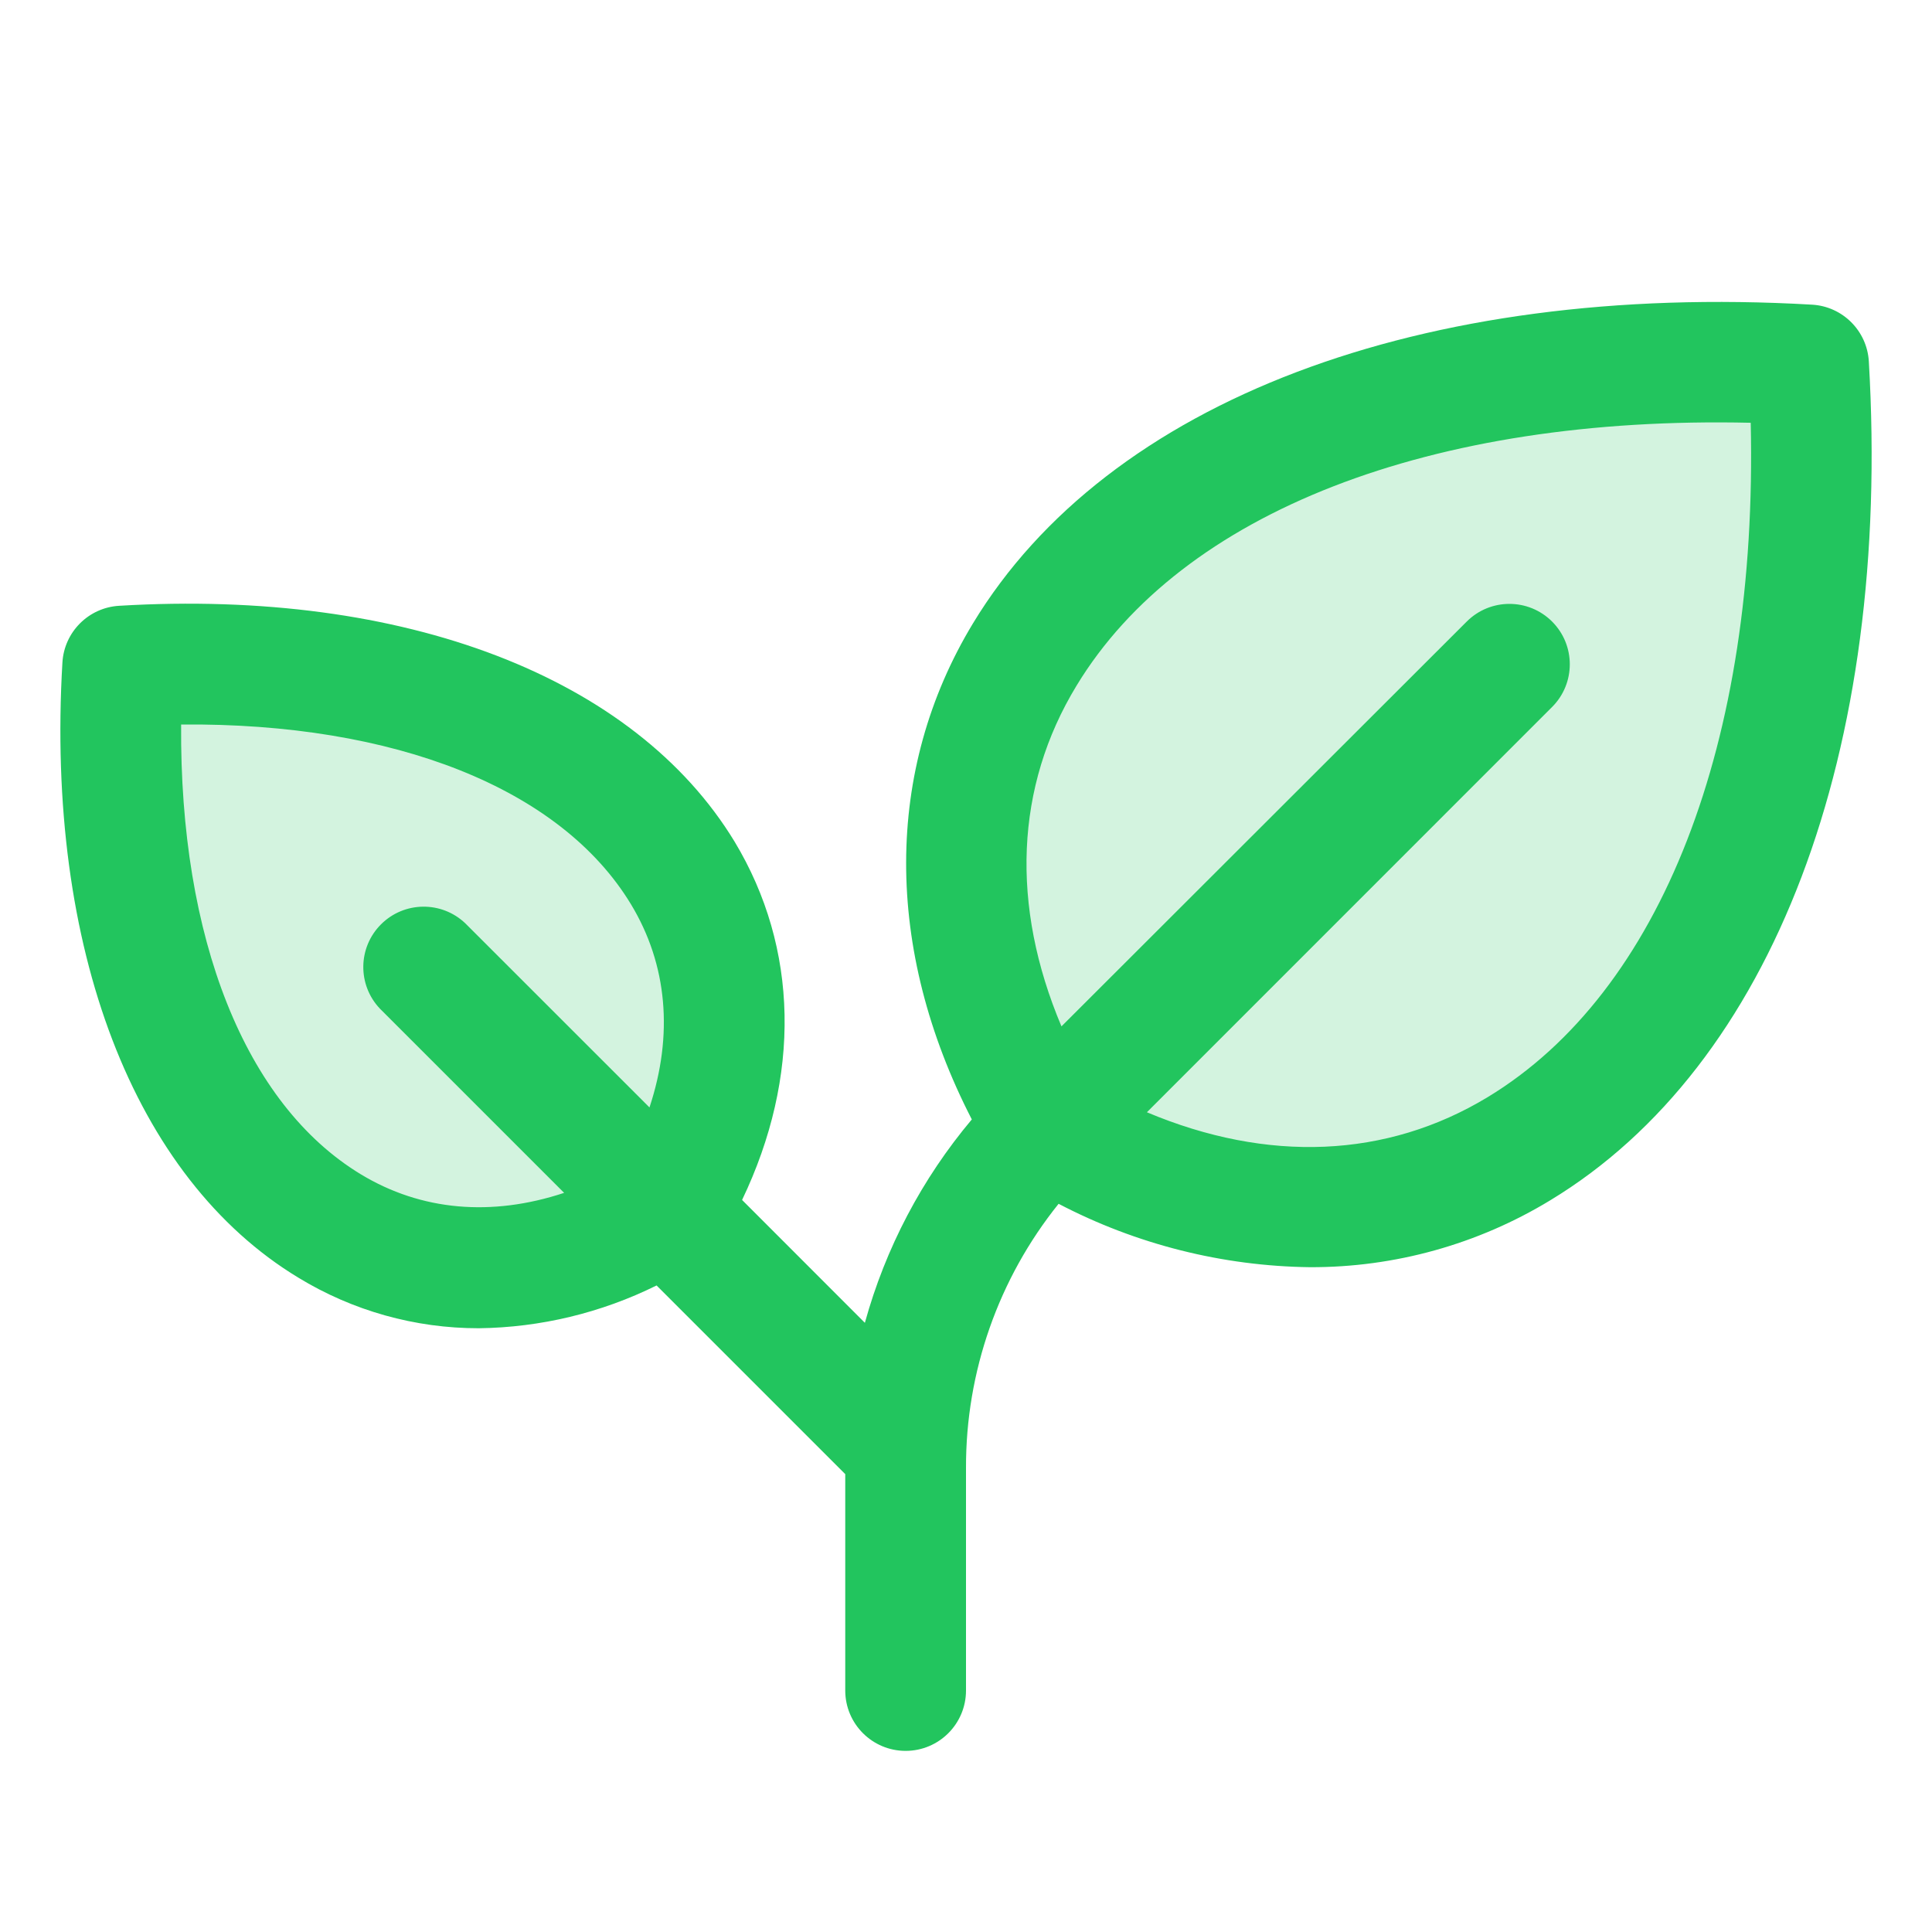
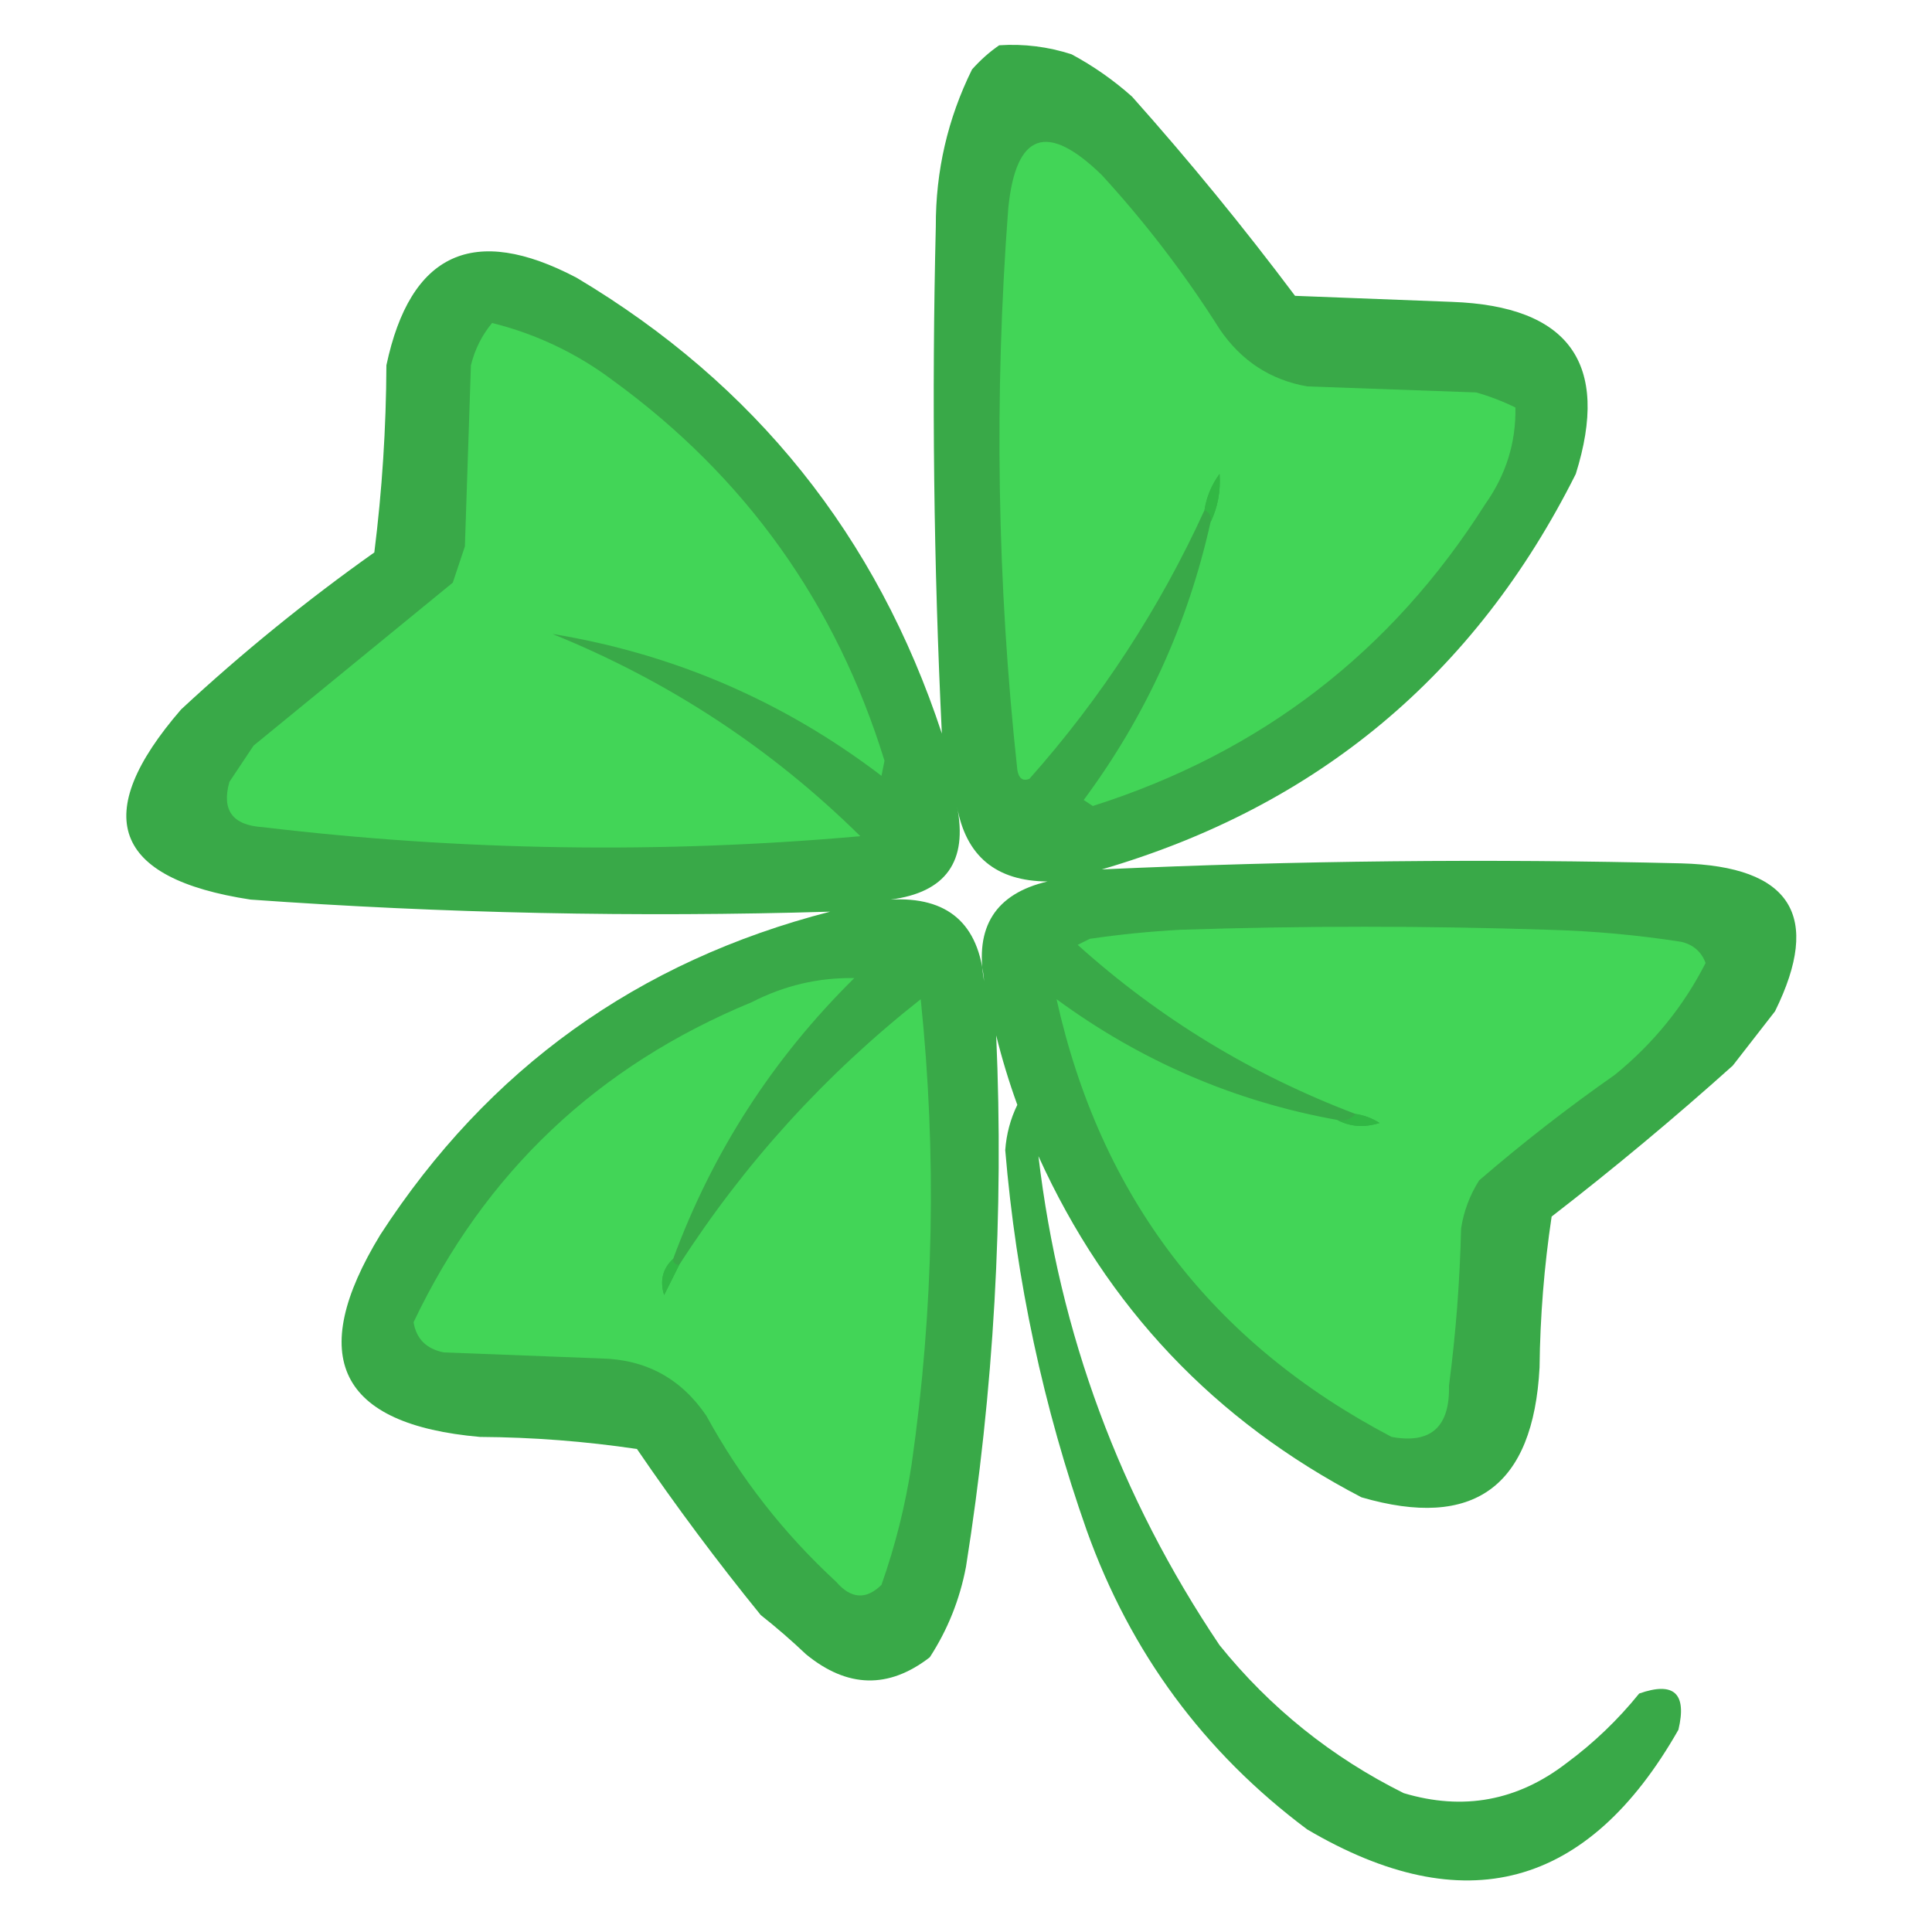
- <svg xmlns="http://www.w3.org/2000/svg" stroke="#22C55E" fill="#22C55E" stroke-width="0" viewBox="0 0 256 256" height="1em" width="1em">
-   <path d="M138.54,149.46C106.62,96.25,149.18,43.05,239.63,48.37,245,138.82,191.75,181.39,138.54,149.46ZM16.26,88.26c-3.8,64.61,34.21,95,72.21,72.21C111.27,122.47,80.87,84.46,16.26,88.26Z" opacity="0.2" />
-   <path d="M247.63,47.89a8,8,0,0,0-7.52-7.52c-51.76-3-93.32,12.74-111.18,42.22-11.8,19.48-11.78,43.16-.16,65.74a71.37,71.37,0,0,0-14.17,26.95L98.33,159c7.82-16.33,7.52-33.36-1-47.49C84.09,89.73,53.62,78,15.79,80.27a8,8,0,0,0-7.52,7.52c-2.23,37.83,9.46,68.3,31.25,81.5A45.82,45.82,0,0,0,63.44,176,54.58,54.58,0,0,0,87,170.33l25,25V224a8,8,0,0,0,16,0V194.51a55.61,55.61,0,0,1,12.27-35,73.91,73.91,0,0,0,33.31,8.4,60.9,60.9,0,0,0,31.83-8.86C234.89,141.21,250.67,99.65,247.63,47.89ZM86.06,146.74l-24.41-24.4a8,8,0,0,0-11.31,11.31l24.41,24.41c-9.61,3.18-18.93,2.39-26.94-2.46C32.47,146.31,23.79,124.32,24,96c28.31-.25,50.31,8.47,59.6,23.81C88.45,127.82,89.24,137.14,86.06,146.74Zm111.06-1.36c-13.4,8.11-29.15,8.73-45.15,2l53.69-53.7a8,8,0,0,0-11.31-11.32L140.65,136c-6.76-16-6.15-31.76,2-45.15,13.94-23,47-35.8,89.33-34.83C232.94,98.34,220.14,131.44,197.12,145.38Z">
-   </path>
+ <svg xmlns="http://www.w3.org/2000/svg" width="320" height="320" shape-rendering="geometricPrecision" text-rendering="geometricPrecision" image-rendering="optimizeQuality" fill-rule="evenodd" clip-rule="evenodd">
+   <path fill="#25a136" d="M165.5 7.5a31.808 31.808 0 0112 1.5 52.187 52.187 0 0110 7 502.991 502.991 0 0127 33l26 1c19.397.705 26.23 10.205 20.5 28.5-16.648 33.241-42.814 55.074-78.5 65.5a1368.42 1368.42 0 0196-1c18.141.491 23.308 8.658 15.5 24.5l-7 9a533.952 533.952 0 01-30 25 181.672 181.672 0 00-2 25c-1.048 19.754-10.882 26.921-29.5 21.5-24.334-12.667-42.167-31.501-53.5-56.5 3.478 29.434 13.478 56.434 30 81 8.384 10.384 18.551 18.55 30.5 24.5 9.861 2.951 18.861 1.284 27-5a65.34 65.34 0 0012-11.5c5.764-2.025 7.931-.025 6.5 6-14.979 26.329-35.479 31.829-61.5 16.5-17.084-12.768-29.251-29.268-36.5-49.5a252.616 252.616 0 01-13.5-63c.19-2.658.857-5.158 2-7.5a114.034 114.034 0 01-3.5-11.5 438.766 438.766 0 01-5 88c-1.027 5.421-3.027 10.421-6 15-6.825 5.276-13.658 5.109-20.5-.5a109.442 109.442 0 00-7.5-6.5 410.814 410.814 0 01-20.5-27.5 184.658 184.658 0 00-26-2c-23.37-2.055-28.87-13.221-16.5-33.5 17.835-27.491 42.668-45.324 74.5-53.5a949.973 949.973 0 01-96-2c-22.83-3.477-26.664-13.977-11.5-31.5a313.592 313.592 0 0132-26 257.936 257.936 0 002-31C67.955 41.868 78.455 37.035 95.5 46c29.564 17.625 49.731 42.791 60.5 75.5a1156.548 1156.548 0 01-1-84c-.034-9.166 1.966-17.833 6-26 1.397-1.57 2.897-2.904 4.5-4zm-7 126c1.455 8.28 6.455 12.447 15 12.5-8.614 2.031-12.114 7.531-10.5 16.5-.847-9.516-6.014-14.016-15.5-13.5 9.183-1.187 12.849-6.354 11-15.5z" opacity=".909" />
+   <path fill="#42d557" d="M200.5 86.5c1.193-2.47 1.693-5.136 1.5-8a13.485 13.485 0 00-2.5 6 178.387 178.387 0 01-29 44.5c-1.1.432-1.767-.068-2-1.5a505.648 505.648 0 01-1.5-93c1.25-12.522 6.417-14.356 15.5-5.5A180.195 180.195 0 01202 54.5c3.563 5.251 8.396 8.418 14.5 9.5l28 1a38.034 38.034 0 016.5 2.5c.108 5.809-1.558 11.142-5 16-15.512 24.494-37.179 41.161-65 50l-1.5-1c10.252-13.839 17.252-29.172 21-46zM81.5 53.5a55.352 55.352 0 0120 9.5c21.969 15.977 36.969 36.977 45 63l-.5 2.5c-16.236-12.37-34.403-20.203-54.5-23.5 19.303 7.829 36.303 18.995 51 33.5a477.463 477.463 0 01-99-1.5c-4.991-.312-6.825-2.812-5.5-7.5l4-6c11.025-9.03 22.025-18.03 33-27l2-6 1-30c.653-2.64 1.82-4.973 3.5-7z" />
+   <path fill="#32b844" d="M200.5 86.5c.172-.992-.162-1.658-1-2a13.485 13.485 0 012.5-6c.193 2.864-.307 5.53-1.5 8z" />
+   <path fill="#42d557" d="M221.5 185.5c2.128 1.129 4.461 1.296 7 .5a10.134 10.134 0 00-4-1.5c-17.145-6.503-32.478-15.837-46-28l2-1c4.97-.729 9.97-1.229 15-1.5a930.035 930.035 0 0161 0c7.385.199 14.718.865 22 2 1.978.481 3.311 1.647 4 3.5-3.641 7.154-8.641 13.321-15 18.5a284 284 0 00-22.5 17.5 20.51 20.51 0 00-3 8 243.155 243.155 0 01-2 26c.155 6.855-3.011 9.689-9.5 8.5-29.702-15.562-48.202-39.728-55.5-72.5 14.008 10.276 29.508 16.942 46.5 20zM111.5 208.5c-1.738 1.619-2.238 3.619-1.5 6l2.5-5c10.811-16.818 24.144-31.485 40-44 2.667 25.684 2.167 51.351-1.5 77a109.77 109.77 0 01-5 20c-2.549 2.506-5.049 2.34-7.5-.5-8.694-8.021-15.86-17.187-21.5-27.5-4.197-6.182-10.031-9.349-17.5-9.5l-26-1c-2.887-.582-4.554-2.249-5-5 11.797-24.793 30.463-42.46 56-53 5.381-2.763 11.048-4.096 17-4-13.475 13.298-23.475 28.798-30 46.5z" />
+   <path fill="#31b744" d="M224.5 184.5c1.422.209 2.755.709 4 1.5-2.539.796-4.872.629-7-.5 1.291.237 2.291-.096 3-1z" />
+   <path fill="#32b845" d="M111.5 208.5c0 .667.333 1 1 1l-2.5 5c-.738-2.381-.238-4.381 1.5-6z" />
</svg>
